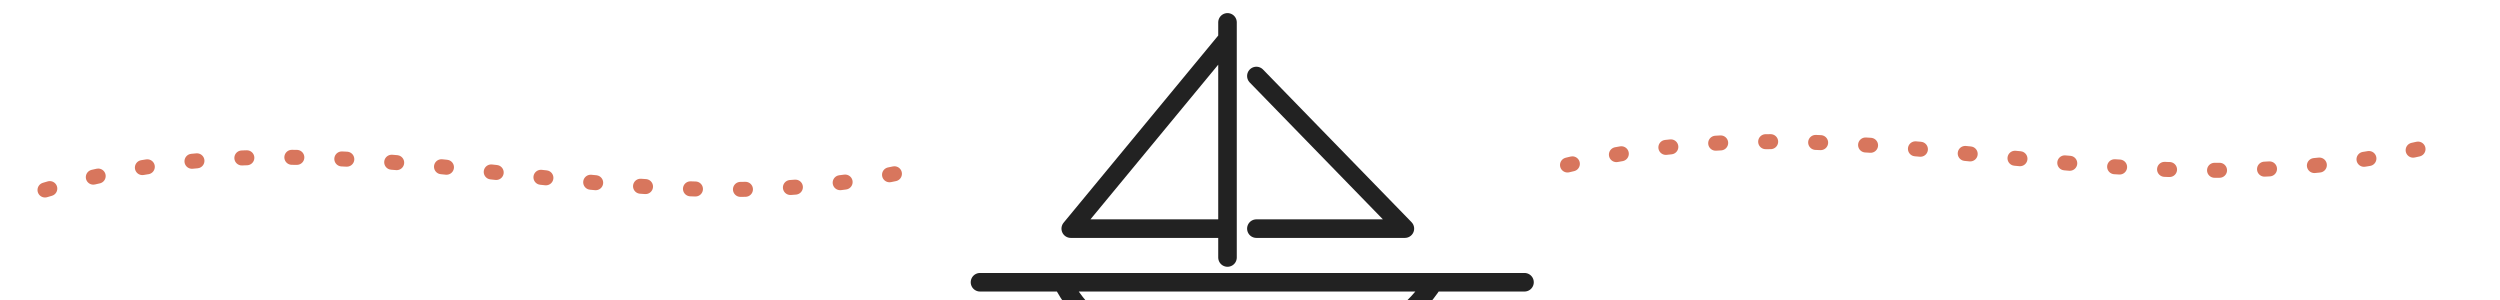
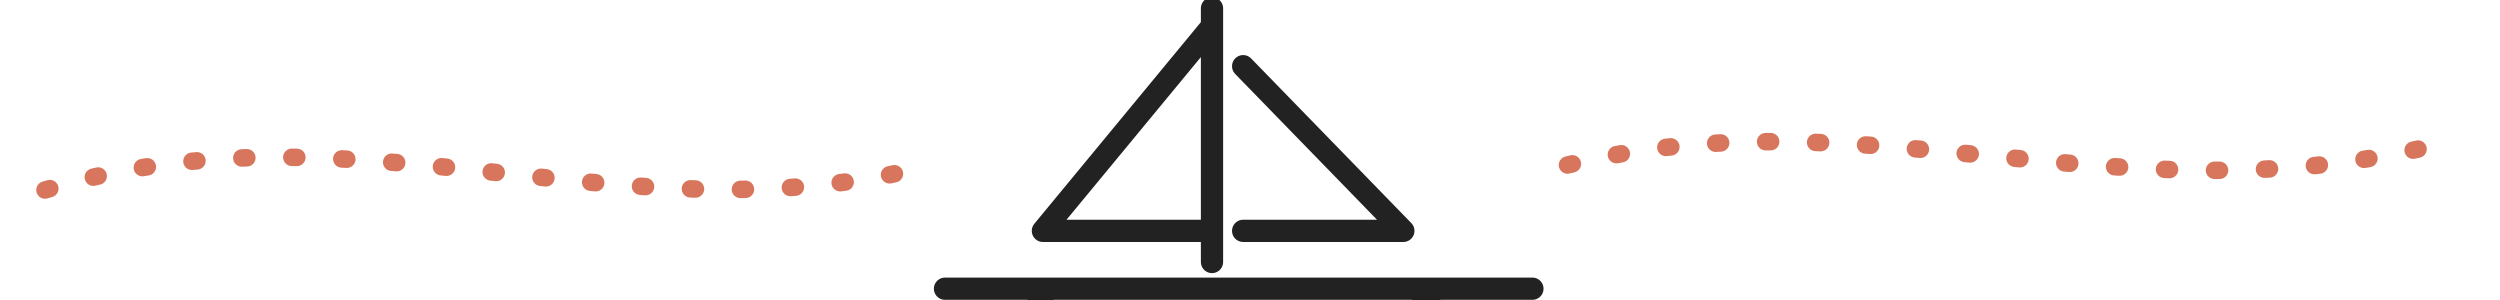
<svg xmlns="http://www.w3.org/2000/svg" viewBox="0 0 1000 120">
-   <path d="M18 76c125-38 232 22 355-10M627 66c121-30 226 25 355-10" fill="none" stroke="#d8765d" stroke-width="6" stroke-linecap="round" stroke-dasharray="2 18" />
-   <g transform="translate(392 4) scale(1.65)" fill="none" stroke="#222" stroke-width="4.5" stroke-linecap="round" stroke-linejoin="round">
+   <path d="M18 76c125-38 232 22 355-10M627 66c121-30 226 25 355-10" fill="none" stroke="#d8765d" stroke-width="7" stroke-linecap="round" stroke-dasharray="2 18" />
+   <g transform="translate(378 -2) scale(1.78)" fill="none" stroke="#222" stroke-width="5" stroke-linecap="round" stroke-linejoin="round">
    <path d="M0 66h132M20 66c14 28 72 28 90 0" />
    <path d="M60 3v57M60 7 22 53h38M67 16l36 37H67" />
  </g>
</svg>
